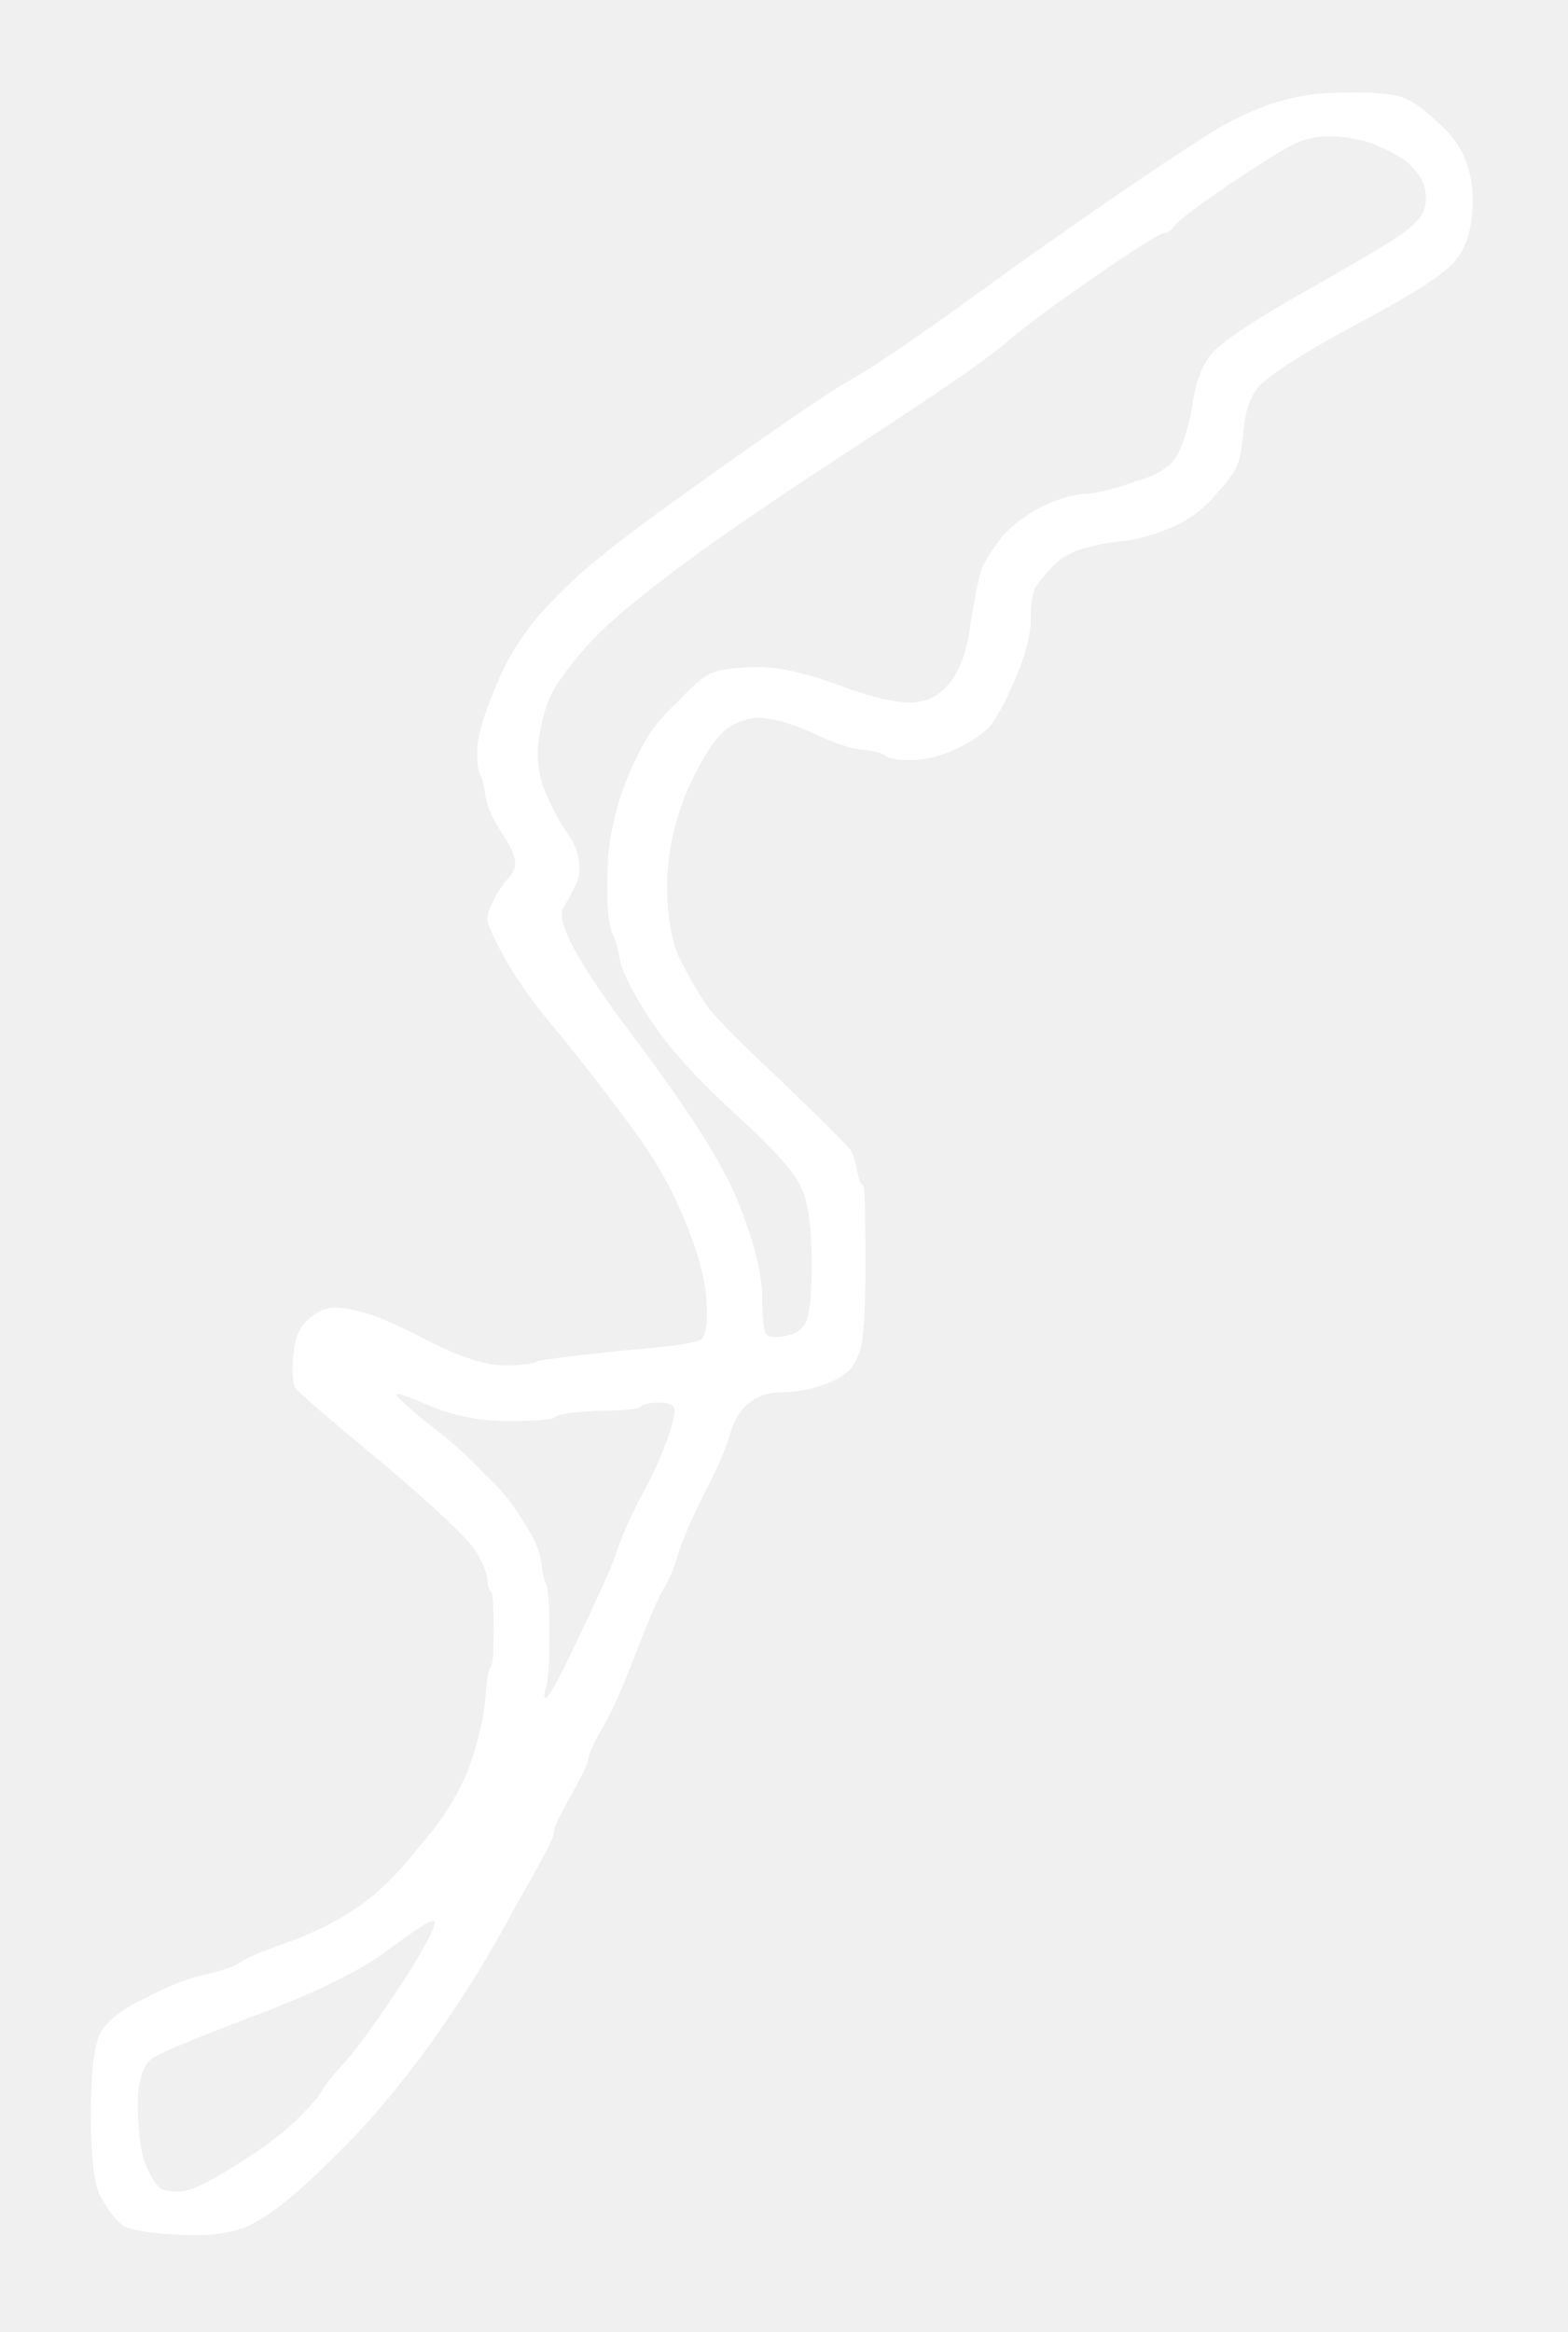
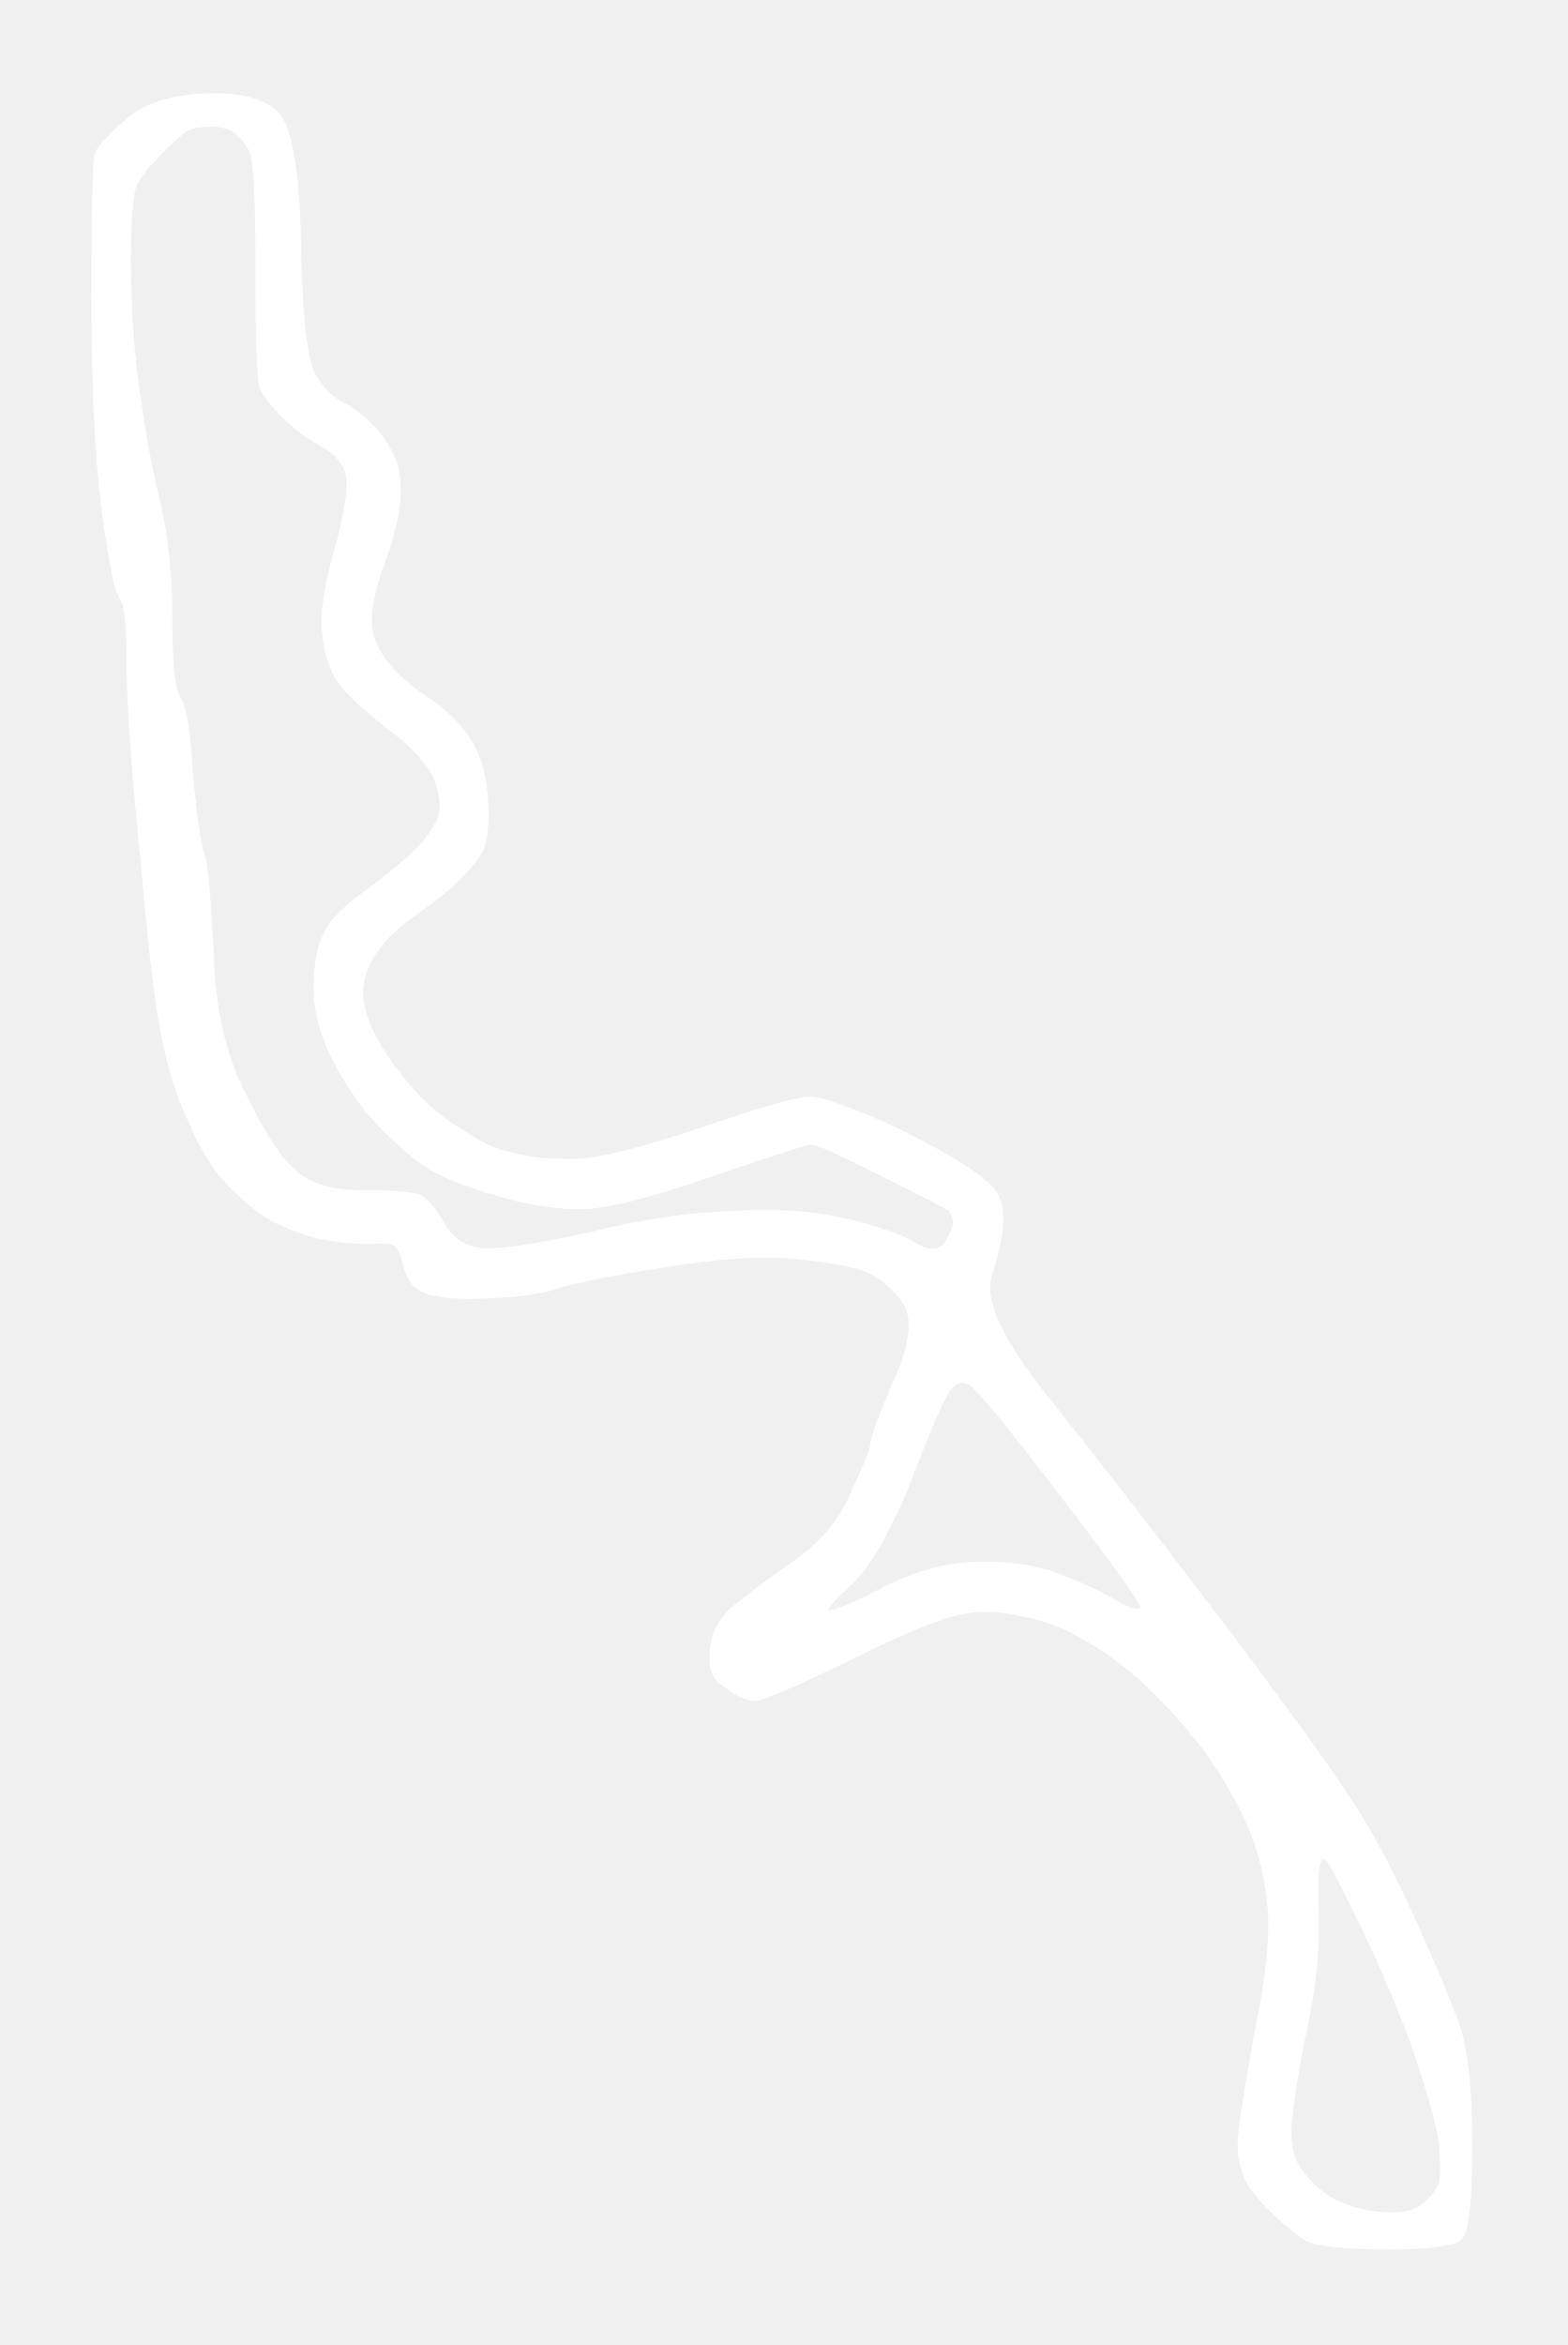
- <svg xmlns="http://www.w3.org/2000/svg" xmlns:xlink="http://www.w3.org/1999/xlink" viewBox="-3.1 -3.1 75.9 112.9">
+ <svg xmlns="http://www.w3.org/2000/svg" xmlns:xlink="http://www.w3.org/1999/xlink" viewBox="-3.1 -3.1 75.5 112.9">
  <style>@media (prefers-reduced-motion: reduce){ .pallino{ display:none; } }</style>
  <defs>
-     <path id="percorso" d="M31.3 61.9C31.4 61.0 31.4 60.1 31.4 59.2C31.4 58.4 31.3 57.5 31.1 56.6C30.8 55.8 30.5 54.8 30.1 54.0C29.7 53.1 29.2 52.3 28.7 51.4C28.3 50.6 27.7 49.8 27.2 49.0C26.7 48.2 26.1 47.4 25.6 46.5C25.1 45.7 24.8 44.9 24.4 44.0C24.0 43.2 23.7 42.3 23.4 41.5C23.1 40.6 22.8 39.7 22.6 38.8C22.4 37.9 22.2 37.0 22.2 36.1C22.2 35.1 22.3 34.2 22.4 33.3C22.5 32.4 22.6 31.5 22.9 30.7C23.1 29.9 23.5 29.0 24.0 28.3C24.5 27.5 25.1 26.7 25.7 26.0C26.4 25.3 27.1 24.7 27.8 24.0C28.6 23.4 29.4 22.8 30.2 22.2C30.9 21.6 31.7 21.0 32.5 20.4C33.3 19.9 34.1 19.3 34.9 18.8C35.7 18.2 36.6 17.7 37.4 17.1C38.2 16.6 39.0 16.1 39.8 15.5C40.6 15.0 41.4 14.4 42.2 13.8C43.0 13.3 43.8 12.7 44.6 12.2C45.4 11.6 46.2 11.0 47.0 10.5C47.8 9.9 48.6 9.3 49.4 8.8C50.2 8.2 51.0 7.7 51.8 7.1C52.6 6.6 53.4 6.0 54.2 5.6C55.1 5.1 55.9 4.6 56.8 4.3C57.7 4.0 58.6 3.7 59.4 3.5C60.3 3.4 61.2 3.4 61.9 3.6C62.6 3.8 63.3 4.1 63.7 4.5C64.2 5.0 64.4 5.5 64.5 6.1C64.6 6.6 64.6 7.3 64.3 7.9C64.0 8.6 63.6 9.2 63.0 9.9C62.4 10.5 61.6 11.1 61.0 11.7C60.3 12.3 59.5 12.9 58.9 13.6C58.2 14.2 57.6 14.9 57.0 15.6C56.3 16.2 55.7 16.9 55.1 17.5C54.4 18.1 53.8 18.7 53.1 19.3C52.4 19.9 51.8 20.5 51.1 21.0C50.4 21.6 49.7 22.2 49.0 22.8C48.4 23.4 47.7 23.9 47.1 24.5C46.5 25.2 46.0 25.9 45.4 26.5C44.8 27.2 44.3 27.9 43.7 28.5C43.1 29.1 42.5 29.6 41.9 30.0C41.2 30.4 40.5 30.6 39.7 30.8C38.9 31.0 38.0 31.0 37.2 31.1C36.3 31.2 35.3 31.2 34.5 31.4C33.6 31.5 32.9 31.7 32.1 32.1C31.4 32.4 30.8 32.9 30.2 33.5C29.7 34.1 29.2 34.9 28.9 35.7C28.6 36.5 28.4 37.4 28.3 38.3C28.2 39.2 28.3 40.1 28.5 41.0C28.6 41.9 28.9 42.8 29.2 43.7C29.6 44.5 30.1 45.4 30.6 46.2C31.1 47.0 31.8 47.8 32.4 48.6C32.9 49.4 33.6 50.1 34.1 50.9C34.6 51.7 35.1 52.6 35.5 53.4C35.9 54.3 36.3 55.2 36.4 56.1C36.5 56.9 36.5 57.7 36.3 58.4C36.1 59.2 35.7 59.9 35.2 60.5C34.7 61.1 34.0 61.5 33.3 61.9C32.6 62.3 31.8 62.6 30.9 62.8C30.0 63.1 29.0 63.2 28.0 63.3C27.1 63.4 26.1 63.5 25.1 63.5C24.1 63.5 23.2 63.4 22.2 63.4C21.3 63.4 20.2 63.3 19.4 63.4C18.7 63.4 18.0 63.6 17.5 63.8C17.0 64.0 16.7 64.2 16.6 64.5C16.5 64.8 16.6 65.2 16.7 65.7C16.9 66.2 17.3 66.9 17.7 67.6C18.1 68.3 18.8 69.2 19.3 70.0C19.7 70.8 20.2 71.6 20.5 72.5C20.9 73.3 21.2 74.2 21.5 75.2C21.7 76.1 21.8 77.0 21.8 77.9C21.8 78.9 21.6 79.8 21.5 80.7C21.4 81.7 21.2 82.6 21.0 83.5C20.8 84.4 20.6 85.3 20.3 86.2C20.0 87.1 19.6 88.0 19.2 88.8C18.8 89.7 18.4 90.5 17.9 91.4C17.5 92.2 17.1 93.1 16.6 93.9C16.0 94.7 15.5 95.5 14.9 96.3C14.3 97.1 13.6 97.8 13.0 98.5C12.3 99.2 11.5 99.9 10.8 100.4C10.0 100.9 9.2 101.4 8.4 101.6C7.6 101.9 6.9 102.0 6.2 101.9C5.6 101.8 5.0 101.5 4.5 101.1C4.1 100.7 3.7 100.1 3.6 99.5C3.5 98.9 3.5 98.2 3.8 97.5C4.0 96.8 4.5 96.1 5.0 95.5C5.5 94.8 6.2 94.3 6.9 93.8C7.6 93.2 8.5 92.8 9.3 92.4C10.2 91.9 11.0 91.5 11.9 91.1C12.8 90.7 13.7 90.3 14.5 89.9C15.3 89.4 16.1 88.9 16.8 88.3C17.5 87.7 18.1 87.1 18.8 86.4C19.4 85.8 20.0 85.1 20.6 84.5C21.2 83.8 21.8 83.1 22.3 82.3C22.8 81.6 23.3 80.7 23.7 79.9C24.2 79.1 24.6 78.3 25.1 77.5C25.5 76.6 26.0 75.9 26.4 75.0C26.9 74.2 27.3 73.3 27.7 72.5C28.1 71.6 28.4 70.7 28.7 69.8C29.1 68.9 29.5 68.1 29.9 67.2C30.2 66.4 30.5 65.5 30.8 64.6C31.0 63.7 31.2 62.8 31.3 61.9Z" />
+     <path id="percorso" d="M43.5 59.0C43.8 59.7 44.1 60.6 44.4 61.4C44.7 62.1 45.0 63.0 45.4 63.7C45.8 64.5 46.4 65.3 47.0 66.1C47.6 66.8 48.3 67.5 48.9 68.3C49.5 69.1 50.0 69.9 50.5 70.7C51.1 71.5 51.6 72.3 52.1 73.1C52.7 73.9 53.2 74.7 53.7 75.5C54.3 76.3 54.8 77.1 55.3 77.9C55.8 78.7 56.3 79.6 56.8 80.3C57.3 81.1 58.0 81.8 58.5 82.5C59.1 83.3 59.7 84.0 60.2 84.8C60.8 85.5 61.3 86.3 61.8 87.0C62.3 87.8 62.8 88.6 63.3 89.4C63.8 90.1 64.3 90.9 64.6 91.8C65.0 92.6 65.3 93.5 65.6 94.5C65.9 95.4 66.2 96.4 66.3 97.2C66.4 98.1 66.5 99.1 66.3 99.8C66.2 100.6 65.9 101.3 65.6 101.9C65.2 102.4 64.7 102.9 64.1 103.1C63.6 103.3 62.9 103.4 62.3 103.2C61.7 103.1 61.1 102.7 60.5 102.2C60.0 101.7 59.6 101.0 59.3 100.2C59.0 99.5 58.8 98.6 58.7 97.7C58.6 96.8 58.7 95.8 58.7 94.8C58.7 93.9 58.8 92.8 58.9 91.9C59.0 90.9 59.0 89.9 59.0 88.9C59.0 88.0 58.9 87.0 58.7 86.1C58.5 85.2 58.3 84.3 58.0 83.4C57.6 82.6 57.3 81.7 56.8 80.9C56.3 80.1 55.7 79.5 55.1 78.8C54.4 78.2 53.7 77.6 52.9 77.0C52.2 76.5 51.4 76.0 50.5 75.6C49.7 75.2 48.8 74.9 47.9 74.7C47.0 74.5 46.0 74.5 45.1 74.4C44.2 74.4 43.3 74.5 42.4 74.5C41.5 74.5 40.5 74.7 39.8 74.6C39.1 74.6 38.6 74.6 38.2 74.4C37.8 74.3 37.6 74.0 37.5 73.7C37.4 73.3 37.4 72.8 37.6 72.2C37.7 71.6 38.0 70.8 38.4 70.0C38.7 69.2 39.3 68.3 39.7 67.4C40.1 66.6 40.6 65.7 40.8 64.8C41.1 64.0 41.2 63.1 41.1 62.4C41.1 61.6 41.0 60.9 40.7 60.3C40.4 59.6 40.0 59.1 39.5 58.6C38.9 58.1 38.2 57.7 37.4 57.5C36.6 57.2 35.6 57.1 34.6 57.0C33.7 56.9 32.7 56.9 31.7 56.9C30.8 56.9 29.8 57.0 28.8 57.1C27.8 57.2 26.8 57.4 25.9 57.5C24.9 57.6 23.9 57.7 23.0 57.6C22.1 57.6 21.2 57.5 20.3 57.4C19.4 57.3 18.5 57.2 17.6 57.0C16.8 56.8 15.8 56.5 15.0 56.2C14.2 55.8 13.4 55.3 12.6 54.8C11.8 54.4 11.1 53.8 10.5 53.2C9.8 52.6 9.1 52.1 8.6 51.3C8.1 50.6 7.6 49.8 7.3 49.0C6.9 48.1 6.6 47.2 6.4 46.2C6.1 45.3 5.9 44.3 5.8 43.4C5.6 42.4 5.5 41.5 5.3 40.5C5.2 39.5 5.1 38.5 5.0 37.5C4.9 36.5 4.8 35.6 4.7 34.6C4.5 33.6 4.5 32.6 4.4 31.6C4.2 30.6 4.1 29.6 4.0 28.6C3.9 27.7 3.8 26.7 3.7 25.7C3.6 24.7 3.4 23.7 3.3 22.8C3.2 21.8 3.1 20.8 3.0 19.8C2.9 18.8 2.7 17.8 2.6 16.9C2.5 15.9 2.4 14.9 2.4 13.9C2.4 12.9 2.3 11.9 2.3 10.9C2.4 9.9 2.5 8.9 2.8 8.0C3.0 7.2 3.4 6.3 3.8 5.7C4.2 5.1 4.8 4.5 5.3 4.2C5.8 3.9 6.4 3.9 6.9 4.0C7.4 4.1 8.0 4.4 8.5 4.9C8.9 5.4 9.3 6.1 9.6 6.9C9.9 7.7 10.0 8.7 10.3 9.6C10.5 10.5 10.7 11.5 10.9 12.4C11.2 13.3 11.5 14.1 11.8 15.0C12.1 15.9 12.4 16.8 12.7 17.7C12.9 18.5 13.2 19.4 13.4 20.2C13.6 21.1 13.8 22.0 14.0 22.8C14.2 23.7 14.3 24.6 14.5 25.5C14.7 26.4 14.9 27.2 15.2 28.1C15.5 28.9 15.8 29.8 16.1 30.6C16.4 31.4 16.8 32.3 17.1 33.1C17.3 33.9 17.5 34.7 17.5 35.4C17.5 36.2 17.4 36.9 17.1 37.7C16.9 38.5 16.5 39.3 16.2 40.2C15.8 41.0 15.4 41.8 15.1 42.6C14.9 43.4 14.6 44.2 14.6 45.0C14.6 45.8 14.7 46.7 15.0 47.4C15.3 48.2 15.8 49.0 16.3 49.7C16.9 50.3 17.6 51.0 18.3 51.5C19.1 52.0 20.0 52.4 20.8 52.7C21.7 53.0 22.6 53.2 23.5 53.3C24.5 53.4 25.4 53.4 26.3 53.3C27.3 53.3 28.2 53.1 29.2 52.9C30.1 52.8 31.0 52.5 32.0 52.4C32.9 52.3 33.8 52.2 34.7 52.2C35.6 52.2 36.5 52.2 37.4 52.4C38.2 52.5 39.1 52.8 39.8 53.2C40.4 53.6 40.9 54.1 41.4 54.7C41.8 55.3 42.1 56.1 42.5 56.8C42.8 57.5 43.2 58.2 43.5 59.0Z" />
    <filter id="alone" x="-100%" y="-100%" width="300%" height="300%">
      <feGaussianBlur stdDeviation="1.64" />
    </filter>
  </defs>
-   <path fill="#fff" fill-rule="evenodd" d="M66.9 3.2Q65.7 2.0 65.0 1.7Q64.3 1.3 61.3 1.4Q58.3 1.5 55.1 3.6Q51.8 5.7 45.9 9.9Q40.0 14.2 38.4 15.1Q36.8 16.0 32.0 19.4Q27.2 22.8 25.8 24.0Q24.3 25.2 22.9 26.8Q21.5 28.5 20.8 30.4Q20.0 32.3 20.0 33.3Q20.0 34.3 20.2 34.5Q20.3 34.7 20.4 35.4Q20.5 36.2 21.3 37.4Q22.2 38.7 21.6 39.3Q21.0 40.0 20.8 40.5Q20.5 41.0 20.5 41.4Q20.5 41.8 21.4 43.4Q22.3 45.0 24.1 47.1Q25.8 49.2 27.5 51.5Q29.2 53.8 30.1 56.1Q31.0 58.3 31.1 59.8Q31.2 61.3 30.9 61.7Q30.7 62.0 26.9 62.3Q23.2 62.7 22.9 62.8Q22.7 63.0 21.3 63.0Q20.0 63.0 17.8 61.9Q15.7 60.8 14.7 60.5Q13.7 60.2 13.0 60.2Q12.3 60.3 11.8 60.8Q11.2 61.3 11.1 62.5Q11.0 63.7 11.2 64.1Q11.5 64.5 15.5 67.8Q19.5 71.2 20.0 72.1Q20.5 73.0 20.5 73.4Q20.5 73.8 20.7 74.0Q20.8 74.2 20.8 75.8Q20.8 77.3 20.7 77.5Q20.5 77.7 20.4 79.1Q20.3 80.5 19.6 82.5Q18.8 84.5 17.2 86.3Q15.7 88.2 14.4 89.1Q13.2 90.0 11.2 90.8Q9.2 91.5 8.7 91.8Q8.2 92.2 6.8 92.5Q5.5 92.8 4.0 93.6Q2.5 94.3 1.9 95.1Q1.3 95.8 1.3 99.2Q1.3 102.5 1.8 103.3Q2.3 104.2 2.8 104.6Q3.3 105.0 5.8 105.1Q8.2 105.2 9.4 104.4Q10.7 103.7 13.0 101.4Q15.3 99.2 17.7 95.9Q20.0 92.7 21.8 89.3Q23.7 86.0 23.7 85.7Q23.7 85.3 24.5 83.9Q25.3 82.5 25.4 82.0Q25.5 81.5 26.1 80.5Q26.7 79.5 27.7 76.9Q28.7 74.3 29.1 73.7Q29.5 73.0 29.8 71.9Q30.2 70.8 31.0 69.2Q31.8 67.7 32.2 66.5Q32.5 65.3 33.2 64.8Q33.8 64.3 34.8 64.3Q35.7 64.3 36.6 64.0Q37.5 63.7 37.8 63.4Q38.2 63.2 38.5 62.4Q38.8 61.7 38.8 58.1Q38.8 54.5 38.7 54.3Q38.5 54.2 38.4 53.6Q38.3 53.0 38.1 52.6Q37.8 52.2 34.9 49.4Q32.0 46.7 31.2 45.7Q30.5 44.7 29.8 43.3Q29.2 42.0 29.2 39.8Q29.2 37.5 30.2 35.1Q31.3 32.7 32.2 32.1Q33.2 31.5 34.1 31.7Q35.0 31.8 36.5 32.5Q38.0 33.2 38.8 33.2Q39.5 33.3 39.8 33.5Q40.0 33.7 41.0 33.7Q42.0 33.7 43.1 33.2Q44.2 32.7 44.8 32.1Q45.3 31.5 46.0 29.9Q46.7 28.3 46.8 27.1Q46.8 25.8 47.0 25.4Q47.2 25.0 47.8 24.4Q48.3 23.8 49.2 23.5Q50.2 23.2 51.2 23.1Q52.3 23.0 53.7 22.4Q55.0 21.8 55.8 20.8Q56.7 19.8 56.8 19.4Q57.0 19.0 57.1 17.8Q57.2 16.5 57.7 15.8Q58.2 15.0 62.2 12.8Q66.2 10.7 67.2 9.7Q68.2 8.7 68.2 6.6Q68.2 4.5 66.9 3.2ZM17.9 89.9Q18.2 90.0 16.5 92.7Q14.8 95.3 13.8 96.5Q12.7 97.7 12.5 98.1Q12.3 98.5 11.2 99.6Q10.0 100.7 8.2 101.8Q6.3 103.0 5.6 103.0Q4.8 103.0 4.6 102.8Q4.3 102.5 4.0 101.8Q3.7 101.2 3.6 99.7Q3.5 98.2 3.7 97.6Q3.8 97.0 4.2 96.6Q4.7 96.2 9.2 94.5Q13.7 92.8 15.7 91.3Q17.7 89.8 17.9 89.9ZM16.1 64.4Q16.2 64.3 17.8 65.0Q19.5 65.7 21.5 65.7Q23.5 65.7 23.8 65.5Q24.0 65.3 25.8 65.2Q27.7 65.2 27.9 65.0Q28.2 64.8 28.8 64.8Q29.3 64.8 29.5 65.0Q29.7 65.2 29.2 66.6Q28.7 68.0 27.8 69.6Q27.0 71.2 26.7 72.2Q26.3 73.3 24.9 76.2Q23.5 79.2 23.3 79.1Q23.2 79.0 23.3 78.7Q23.5 78.3 23.5 76.0Q23.5 73.7 23.3 73.5Q23.2 73.3 23.1 72.5Q23.0 71.7 22.2 70.5Q21.5 69.3 20.3 68.2Q19.2 67.0 17.6 65.8Q16.0 64.5 16.1 64.4ZM63.2 3.8Q64.3 4.2 65.1 4.8Q65.8 5.5 65.9 6.1Q66.0 6.7 65.8 7.2Q65.5 7.7 64.8 8.2Q64.0 8.8 60.1 11.0Q56.2 13.2 55.5 14.1Q54.8 15.0 54.6 16.7Q54.3 18.3 53.8 19.1Q53.3 19.8 51.9 20.2Q50.5 20.7 49.6 20.8Q48.7 20.8 47.4 21.4Q46.2 22.0 45.4 22.9Q44.7 23.8 44.4 24.5Q44.2 25.2 43.9 27.0Q43.7 28.8 43.0 29.8Q42.3 30.8 41.2 30.9Q40.0 31.0 37.6 30.1Q35.2 29.2 33.6 29.2Q32.0 29.2 31.3 29.5Q30.7 29.8 29.8 30.8Q28.8 31.7 28.3 32.5Q27.8 33.3 27.3 34.5Q26.8 35.7 26.6 36.8Q26.3 37.8 26.3 39.8Q26.3 41.7 26.6 42.2Q26.8 42.7 26.9 43.3Q27.0 44.0 27.9 45.5Q28.8 47.0 29.8 48.1Q30.7 49.2 32.9 51.2Q35.2 53.3 35.7 54.4Q36.2 55.5 36.2 58.1Q36.2 60.7 35.8 61.1Q35.5 61.5 34.8 61.6Q34.2 61.7 34.0 61.5Q33.8 61.3 33.8 59.5Q33.7 57.7 32.6 55.0Q31.5 52.3 27.5 47.0Q23.5 41.7 24.2 40.8Q24.8 39.8 24.9 39.4Q25.0 39.0 24.9 38.4Q24.8 37.8 24.2 37.0Q23.7 36.2 23.2 35.0Q22.8 33.8 23.0 32.6Q23.2 31.3 23.6 30.5Q24.0 29.7 25.2 28.3Q26.3 27.0 29.2 24.8Q32.2 22.5 38.2 18.6Q44.2 14.7 45.6 13.5Q47.0 12.3 49.9 10.3Q52.8 8.3 53.2 8.2Q53.5 8.2 53.8 7.8Q54.0 7.5 56.3 5.9Q58.7 4.3 59.5 3.9Q60.3 3.5 61.2 3.5Q62.2 3.5 63.2 3.8Z" />
+   <path fill="#fff" fill-rule="evenodd" d="M6.8 1.4Q4.2 1.5 2.9 2.7Q1.7 3.8 1.5 4.2Q1.3 4.5 1.3 11.1Q1.3 17.7 1.8 21.5Q2.3 25.3 2.7 25.8Q3.0 26.2 3.0 29.0Q3.0 31.8 3.7 38.7Q4.3 45.5 4.8 47.4Q5.2 49.3 6.1 51.2Q7.0 53.2 8.1 54.2Q9.2 55.3 10.2 55.8Q11.2 56.3 12.5 56.6Q13.8 56.8 14.8 56.8Q15.7 56.7 15.9 56.9Q16.2 57.2 16.3 57.8Q16.5 58.5 16.8 58.8Q17.2 59.2 17.9 59.3Q18.7 59.5 20.7 59.4Q22.7 59.3 23.9 58.9Q25.2 58.5 29.0 57.9Q32.8 57.3 35.0 57.5Q37.2 57.7 38.2 58.0Q39.3 58.3 40.2 59.4Q41.2 60.5 40.0 63.2Q38.8 66.0 38.8 66.5Q38.7 67.0 37.8 68.9Q37.0 70.8 34.9 72.2Q32.8 73.7 32.0 74.4Q31.2 75.2 31.1 76.2Q31.0 77.2 31.2 77.5Q31.3 77.8 31.9 78.2Q32.5 78.7 33.2 78.8Q33.8 78.8 37.7 76.9Q41.5 75.0 42.9 74.7Q44.3 74.3 46.0 74.7Q47.7 75.0 49.0 75.8Q50.3 76.5 51.8 77.8Q53.3 79.2 54.5 80.7Q55.7 82.2 56.7 84.2Q57.7 86.3 57.9 88.4Q58.2 90.5 57.3 94.8Q56.5 99.2 56.5 100.1Q56.5 101.0 56.8 101.7Q57.0 102.3 58.0 103.3Q59.0 104.3 59.8 104.8Q60.7 105.2 63.8 105.2Q66.8 105.2 67.3 104.7Q67.8 104.2 67.8 100.2Q67.8 96.3 67.2 94.4Q66.5 92.5 65.1 89.4Q63.7 86.3 62.4 84.2Q61.2 82.2 56.1 75.4Q51.0 68.7 47.5 64.3Q44.0 60.0 44.7 58.2Q45.3 56.3 45.2 55.3Q45.2 54.3 44.2 53.6Q43.3 52.8 40.1 51.2Q36.8 49.7 35.9 49.7Q35.0 49.7 30.6 51.2Q26.2 52.7 24.4 52.7Q22.7 52.7 21.6 52.4Q20.5 52.2 19.2 51.3Q17.8 50.5 16.7 49.2Q15.5 47.8 14.9 46.6Q14.3 45.3 14.4 44.4Q14.5 43.5 15.1 42.7Q15.7 41.8 17.0 40.9Q18.3 40.0 19.1 39.2Q19.8 38.5 20.2 37.8Q20.5 37.0 20.4 35.4Q20.3 33.8 19.7 32.7Q19.0 31.5 17.7 30.6Q16.3 29.7 15.6 28.8Q14.8 27.8 14.8 26.8Q14.8 25.7 15.5 23.8Q16.2 21.8 16.2 20.6Q16.2 19.3 15.8 18.7Q15.5 18.0 14.8 17.3Q14.2 16.7 13.5 16.3Q12.8 16.0 12.2 15.1Q11.5 14.2 11.4 8.8Q11.3 3.3 10.3 2.3Q9.3 1.3 6.8 1.4ZM60.4 88.9Q60.3 86.2 60.7 86.4Q61.0 86.7 62.2 89.2Q63.5 91.8 64.8 95.2Q66.0 98.7 66.2 100.1Q66.3 101.5 66.2 102.0Q66.0 102.5 65.4 103.0Q64.8 103.5 63.5 103.4Q62.2 103.3 61.2 102.8Q60.3 102.3 59.7 101.5Q59.0 100.7 59.1 99.2Q59.2 97.8 59.8 94.8Q60.5 91.7 60.4 88.9ZM36.8 74.4Q36.7 74.3 38.0 73.1Q39.3 71.8 40.7 68.4Q42.0 65.0 42.5 64.1Q43.0 63.2 43.6 63.6Q44.2 64.0 48.1 69.1Q52.0 74.2 51.8 74.3Q51.5 74.5 50.4 73.8Q49.3 73.2 48.0 72.7Q46.7 72.2 45.0 72.1Q43.3 72.0 41.8 72.4Q40.3 72.8 38.7 73.7Q37.0 74.5 36.8 74.4ZM4.7 4.3Q5.5 3.5 5.9 3.2Q6.3 3.0 7.1 3.0Q7.8 3.0 8.2 3.3Q8.7 3.7 8.9 4.2Q9.2 4.7 9.2 9.8Q9.2 15.0 9.4 15.6Q9.7 16.2 10.5 17.0Q11.3 17.8 12.2 18.3Q13.2 18.8 13.5 19.6Q13.8 20.3 13.1 23.0Q12.3 25.7 12.4 27.2Q12.5 28.8 13.2 29.8Q14.0 30.8 15.7 32.1Q17.3 33.3 17.8 34.4Q18.2 35.5 18.0 36.2Q17.8 36.8 17.0 37.7Q16.2 38.5 14.6 39.7Q13.0 40.8 12.5 41.8Q12.0 42.8 12.0 44.5Q12.0 46.2 13.0 48.1Q14.0 50.0 15.3 51.3Q16.7 52.7 17.6 53.2Q18.5 53.8 20.9 54.5Q23.3 55.2 25.2 55.1Q27.0 55.0 31.3 53.5Q35.7 52.0 36.0 52.0Q36.3 52.0 39.3 53.5Q42.3 55.0 42.6 55.2Q42.8 55.5 42.8 55.8Q42.8 56.0 42.4 56.7Q42.0 57.3 41.1 56.8Q40.2 56.2 37.8 55.6Q35.3 55.0 32.2 55.2Q29.0 55.3 25.4 56.2Q21.8 57.0 20.4 57.0Q19.0 57.0 18.3 55.8Q17.7 54.7 17.1 54.4Q16.5 54.2 14.3 54.2Q12.2 54.2 11.2 53.3Q10.2 52.5 8.8 49.7Q7.3 46.8 7.2 42.9Q7.0 39.0 6.8 38.2Q6.5 37.5 6.2 34.2Q6.0 31.0 5.6 30.5Q5.2 30.0 5.2 26.8Q5.2 23.5 4.6 21.0Q4.0 18.5 3.6 15.5Q3.2 12.5 3.2 9.5Q3.2 6.5 3.5 5.8Q3.8 5.2 4.7 4.3Z" />
  <g class="pallino" opacity="0">
-     <set attributeName="opacity" to="1" begin="0.9s" dur="9.9s" />
+     <set attributeName="opacity" to="1" begin="0.9s" dur="10.2s" />
    <circle r="5.13" fill="#fff" opacity=".45" filter="url(#alone)">
-       <animateMotion dur="3.3s" repeatCount="3" begin="0.9s" calcMode="linear">
+       <animateMotion dur="3.4s" repeatCount="3" begin="0.9s" calcMode="linear">
        <mpath href="#percorso" xlink:href="#percorso" />
      </animateMotion>
    </circle>
    <circle r="3.08" fill="#fff">
-       <animateMotion dur="3.3s" repeatCount="3" begin="0.9s" calcMode="linear">
+       <animateMotion dur="3.4s" repeatCount="3" begin="0.9s" calcMode="linear">
        <mpath href="#percorso" xlink:href="#percorso" />
      </animateMotion>
    </circle>
  </g>
</svg>
